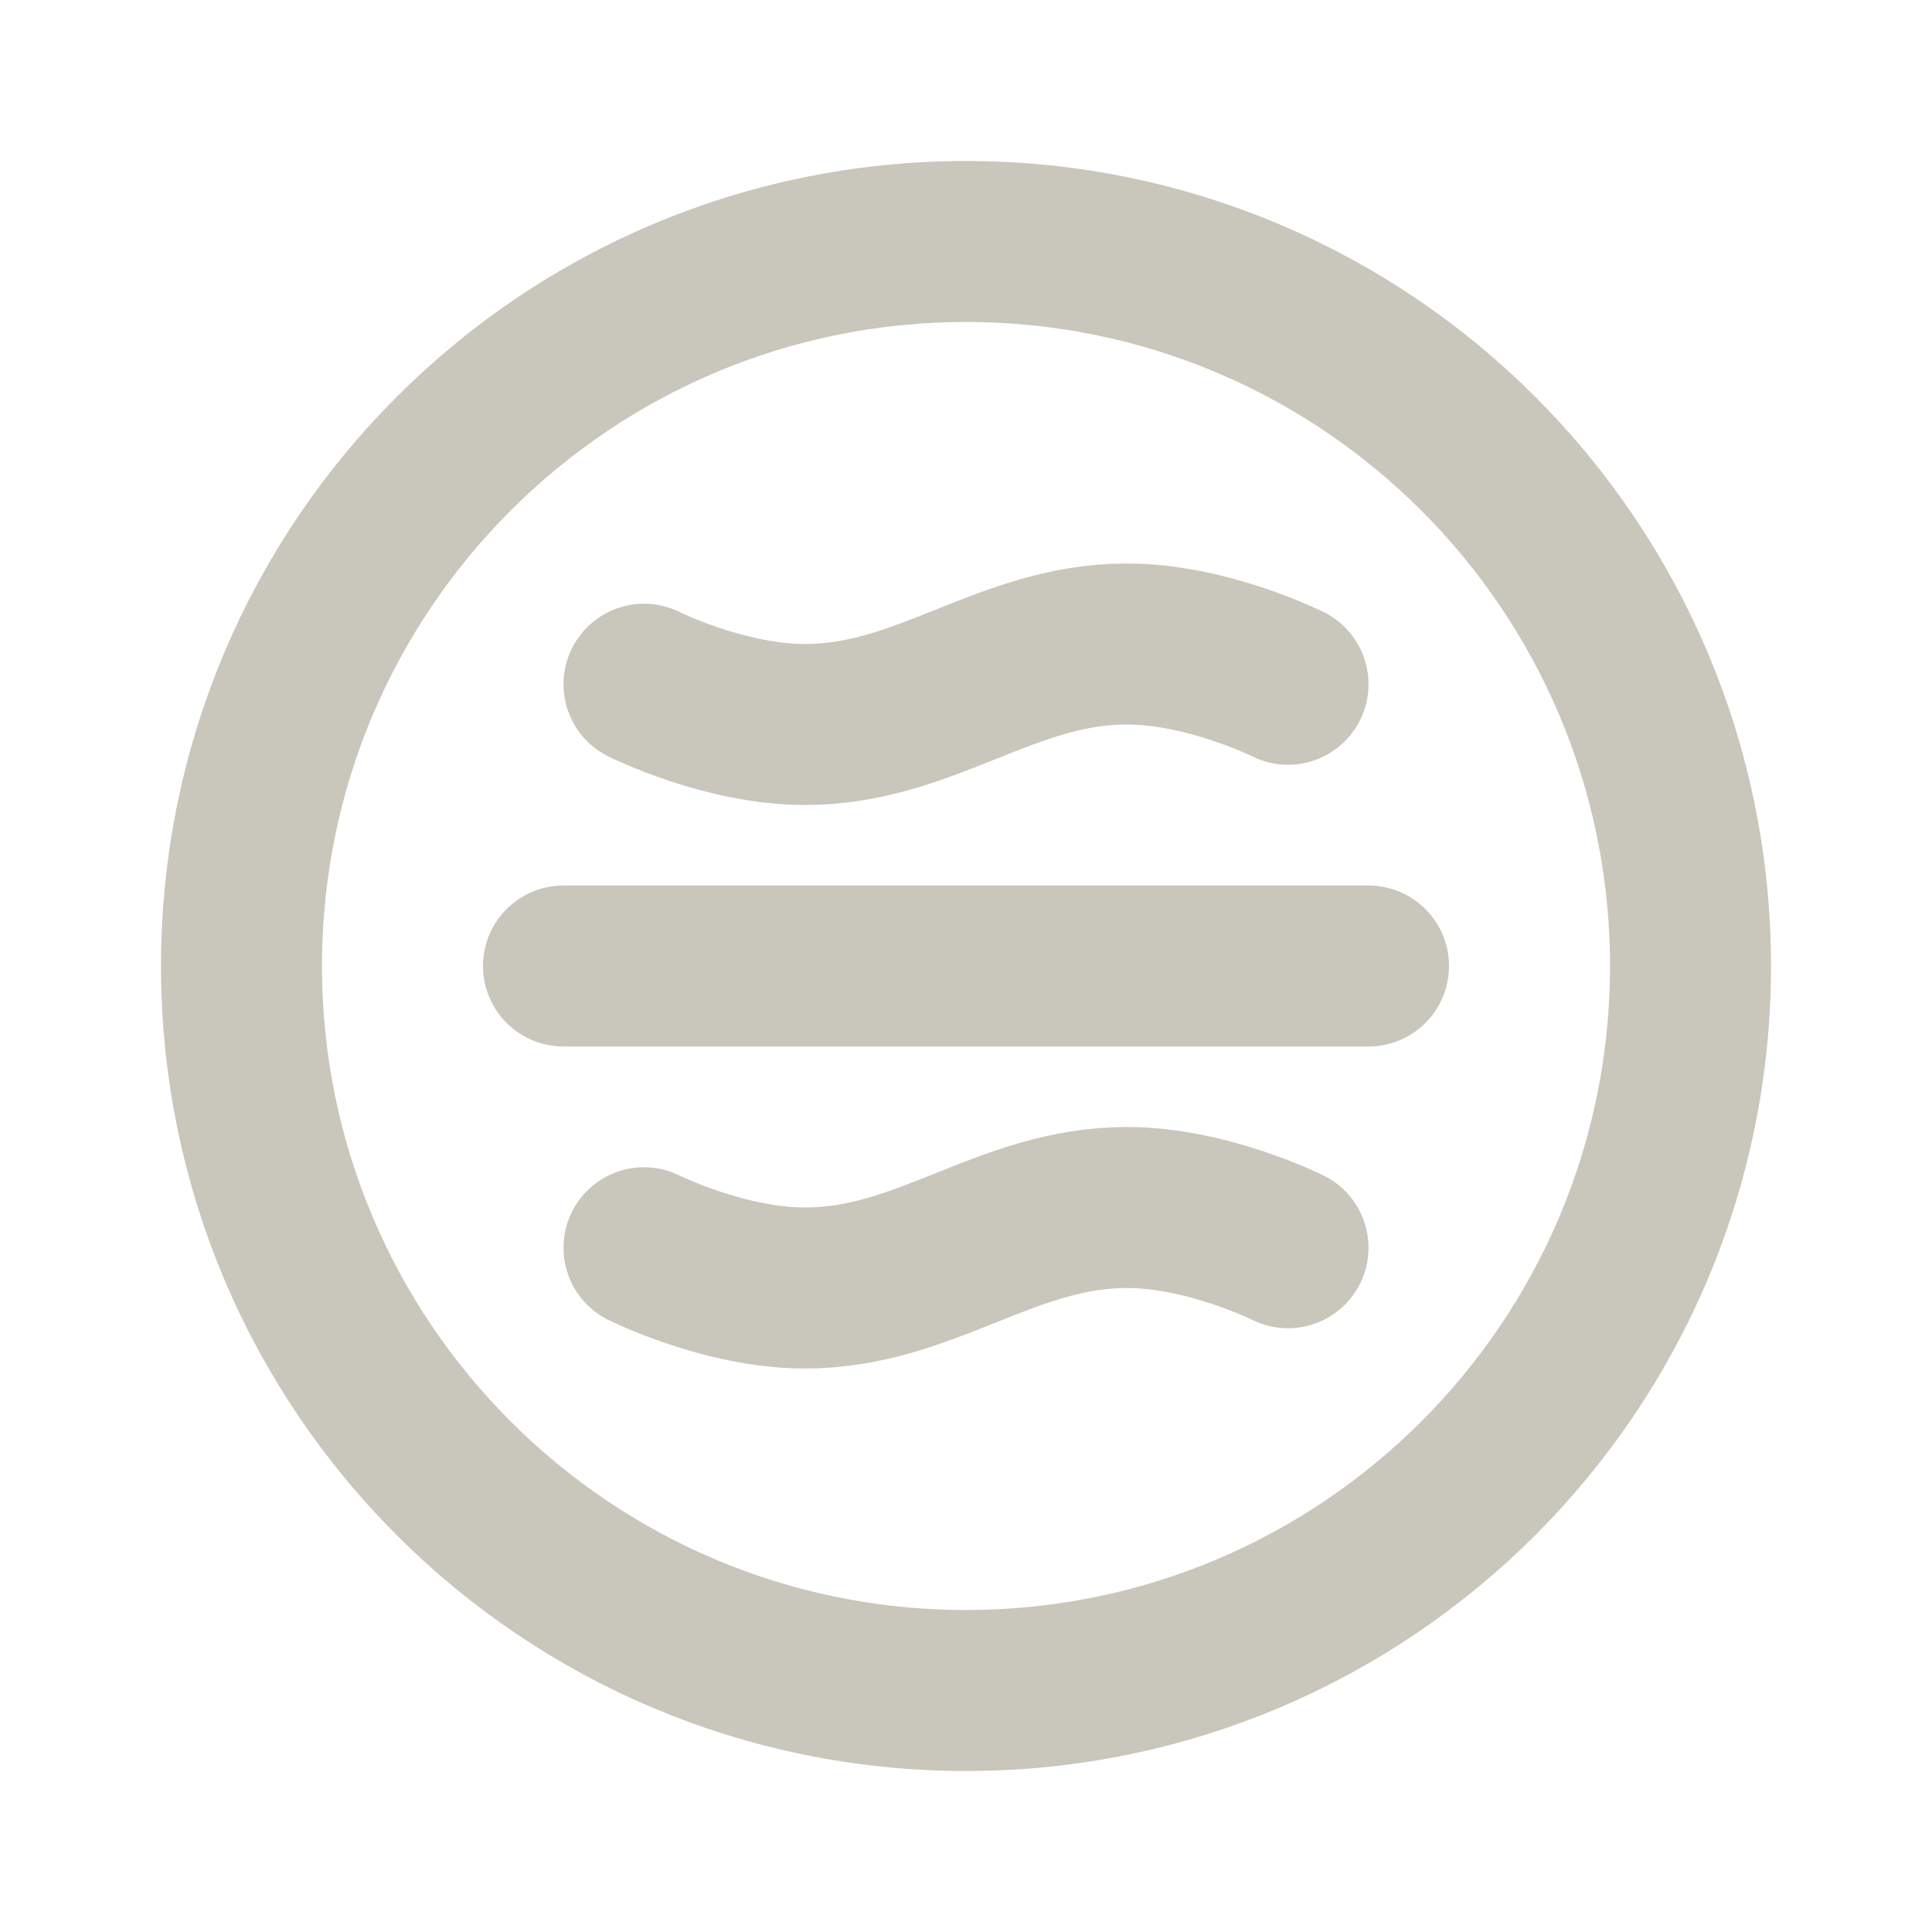
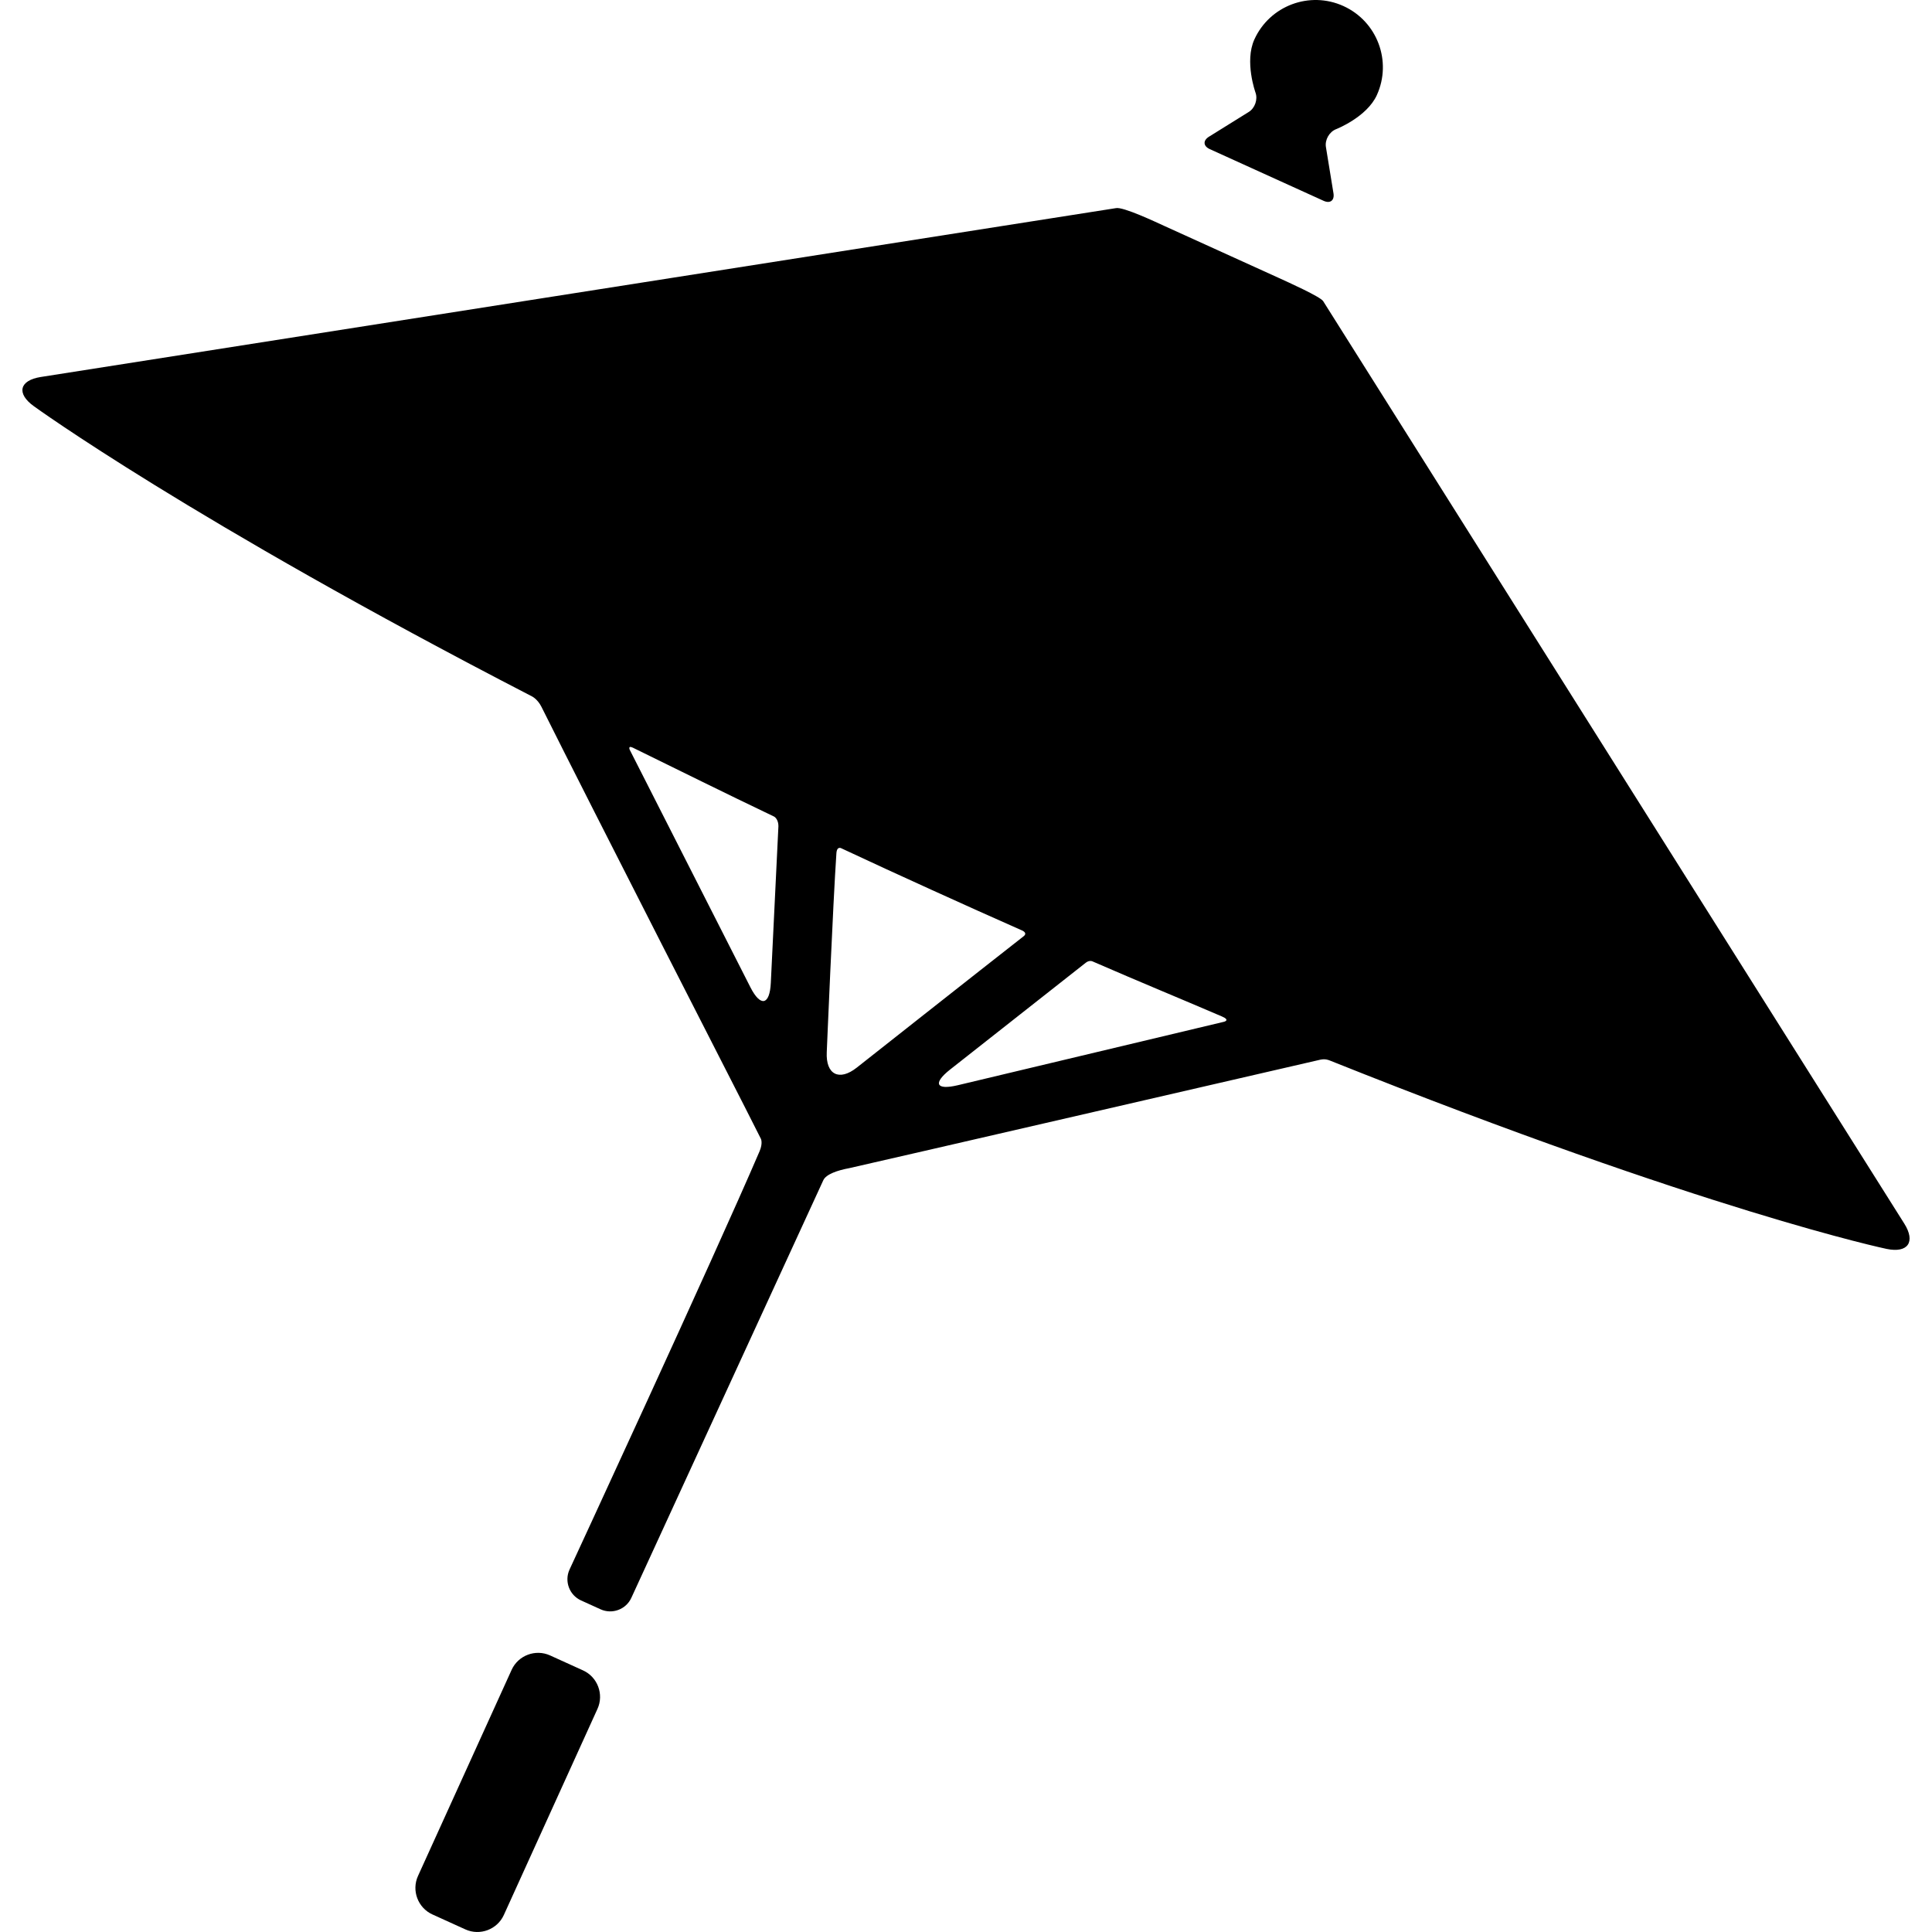
- <svg xmlns="http://www.w3.org/2000/svg" width="800px" height="800px" viewBox="0 0 24 24" fill="none">
-   <g id="SVGRepo_bgCarrier" stroke-width="0" />
-   <g id="SVGRepo_tracerCarrier" stroke-linecap="round" stroke-linejoin="round" />
-   <g id="SVGRepo_iconCarrier">
-     <path d="M7 12H17M8 8.5C8 8.5 9 9 10 9C11.5 9 12.5 8 14 8C15 8 16 8.5 16 8.5M8 15.5C8 15.5 9 16 10 16C11.5 16 12.5 15 14 15C15 15 16 15.5 16 15.5M21 12C21 16.971 16.971 21 12 21C7.029 21 3 16.971 3 12C3 7.029 7.029 3 12 3C16.971 3 21 7.029 21 12Z" stroke="#C9C6BC" stroke-width="2" stroke-linecap="round" stroke-linejoin="round" />
+ <svg xmlns="http://www.w3.org/2000/svg" fill="#000000" version="1.1" id="Capa_1" width="800px" height="800px" viewBox="0 0 332.448 332.447" xml:space="preserve">
+   <g>
+     <g>
+       <g id="Layer_5_16_">
+         <g>
+           <g>
+             <path d="M86.699,329.519c-1.138,2.503-4.117,3.621-6.62,2.482l-5.67-2.574c-2.504-1.139-3.621-4.117-2.483-6.621l16.111-35.465       c1.138-2.504,4.117-3.621,6.621-2.483l5.669,2.575c2.504,1.139,3.622,4.117,2.484,6.619L86.699,329.519z" />
+           </g>
+           <path d="M327.675,210.544L227.682,51.818c-0.483-0.768-6.056-3.271-7.674-4.01c-4.897-2.225-14.692-6.676-19.592-8.899      c-1.437-0.652-7.231-3.408-8.428-3.089L7.018,64.869c-3.691,0.58-4.23,2.842-1.197,5.024c0,0,26.908,19.564,85.696,49.926      c0,0,0.978,0.453,1.66,1.82c8.658,17.359,34.953,68.785,34.953,68.785c1.744,3.433,2.792,5.539,2.804,5.541      c0,0,0.373,0.729-0.24,2.158c-7.852,18.305-32.7,71.975-32.7,71.975c-0.91,2.002-0.016,4.388,1.987,5.295l3.366,1.529      c2.003,0.91,4.387,0.017,5.296-1.986l33.019-71.831c0.463-1.048,2.459-1.724,4.467-2.095      c0.748-0.139,81.057-18.662,81.057-18.662c0.853-0.186,1.396,0.041,1.688,0.156c64.893,25.953,95.77,32.402,95.77,32.402      C328.302,215.669,329.667,213.706,327.675,210.544z M129.127,169.886l-20.763-40.863c0,0-0.374-0.812,0.549-0.36      c7.968,3.896,15.425,7.616,24.262,11.836c0.276,0.131,0.771,0.655,0.771,1.662l-1.309,26.975      C132.451,172.979,130.871,173.317,129.127,169.886z M142.264,181.054c0,0,1.073-25.682,1.66-34.229      c0.092-1.339,0.887-0.839,0.887-0.839c5.295,2.476,9.912,4.603,15.525,7.15c5.66,2.572,10.088,4.561,15.444,6.932      c0,0,1.152,0.418,0.356,1.041c-7.198,5.625-28.714,22.605-28.714,22.605C144.399,186.097,142.078,184.899,142.264,181.054z       M164.808,186.74c-3.745,0.893-4.334-0.326-1.309-2.707c0,0,17.501-13.783,23.339-18.375c0.669-0.525,1.214-0.203,1.214-0.203      c8.525,3.707,14.546,6.16,22.214,9.453c1.544,0.664,0.297,0.926,0.297,0.926L164.808,186.74z" />
+           <path d="M227.76,34.556c1.134,0.517,1.896-0.067,1.696-1.299l-1.3-7.967c-0.199-1.23,0.585-2.607,1.746-3.06      c0,0,5.287-2.061,7.018-5.866c2.644-5.818,0.067-12.681-5.75-15.324c-5.82-2.646-12.684-0.07-15.326,5.75      c-1.729,3.805,0.195,9.143,0.195,9.143c0.425,1.172-0.097,2.67-1.152,3.326l-6.855,4.264c-1.059,0.658-0.996,1.619,0.14,2.136      L227.76,34.556z" />
+         </g>
+       </g>
+     </g>
  </g>
</svg>
